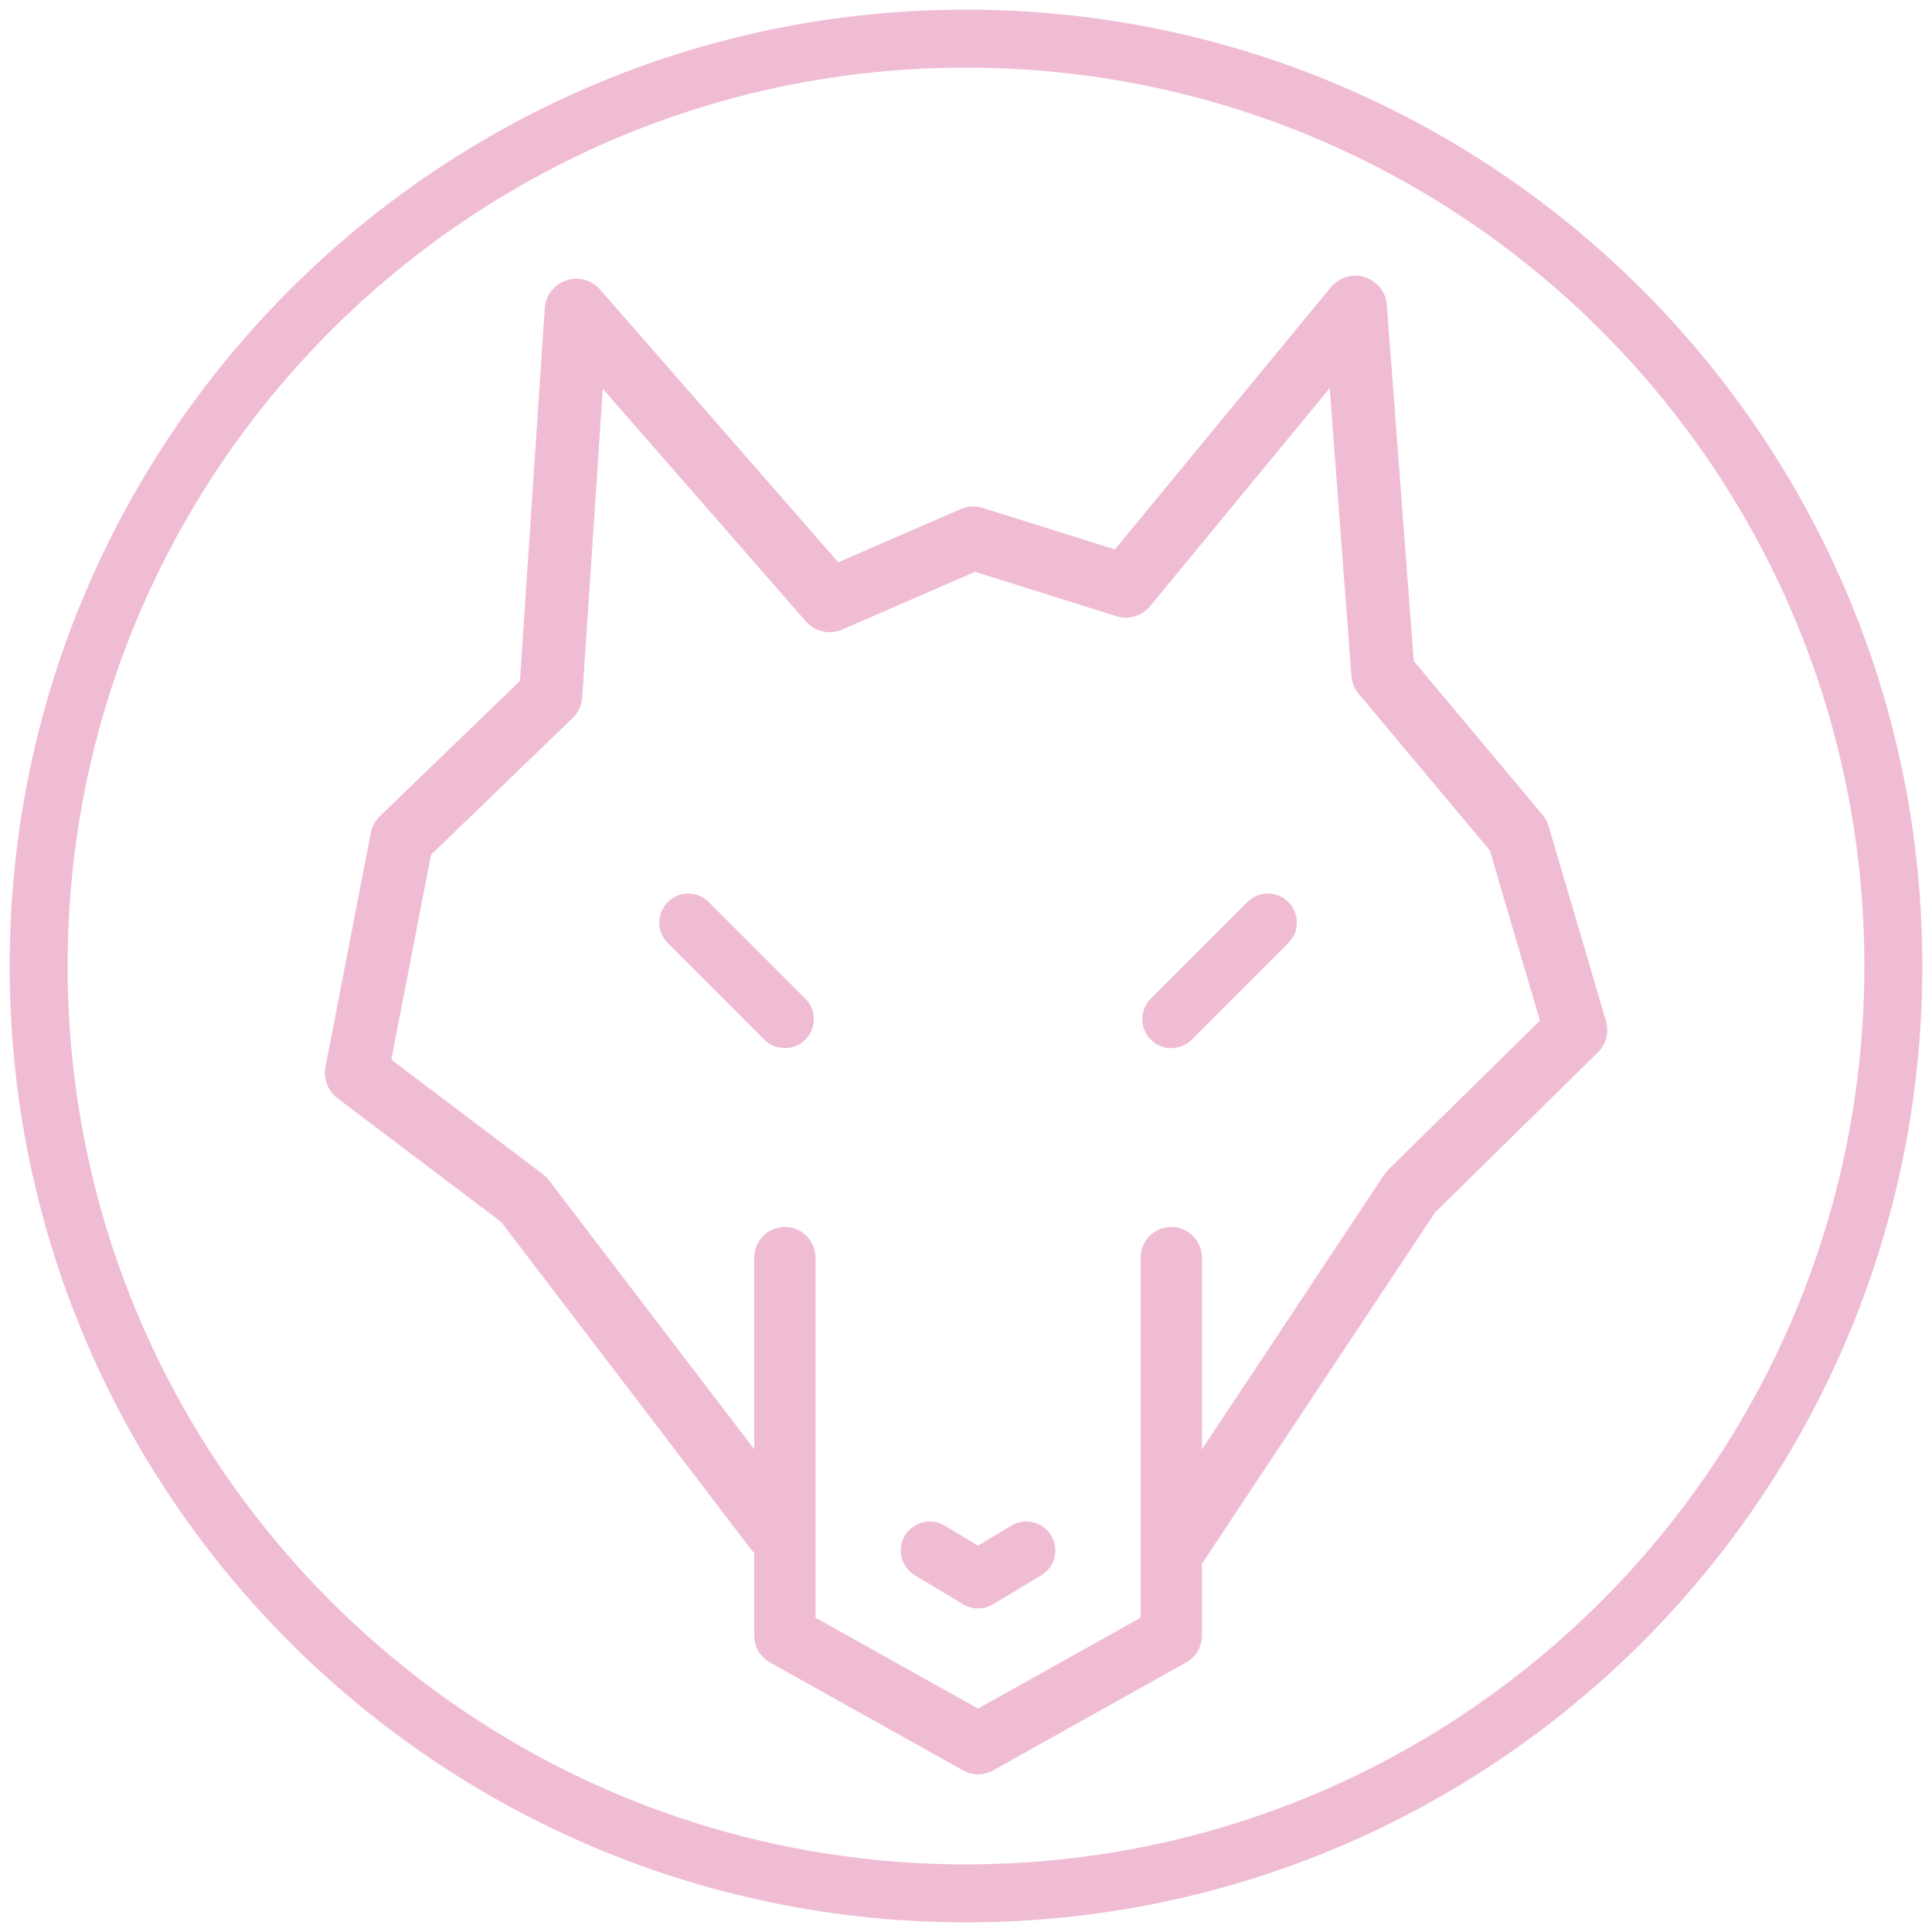
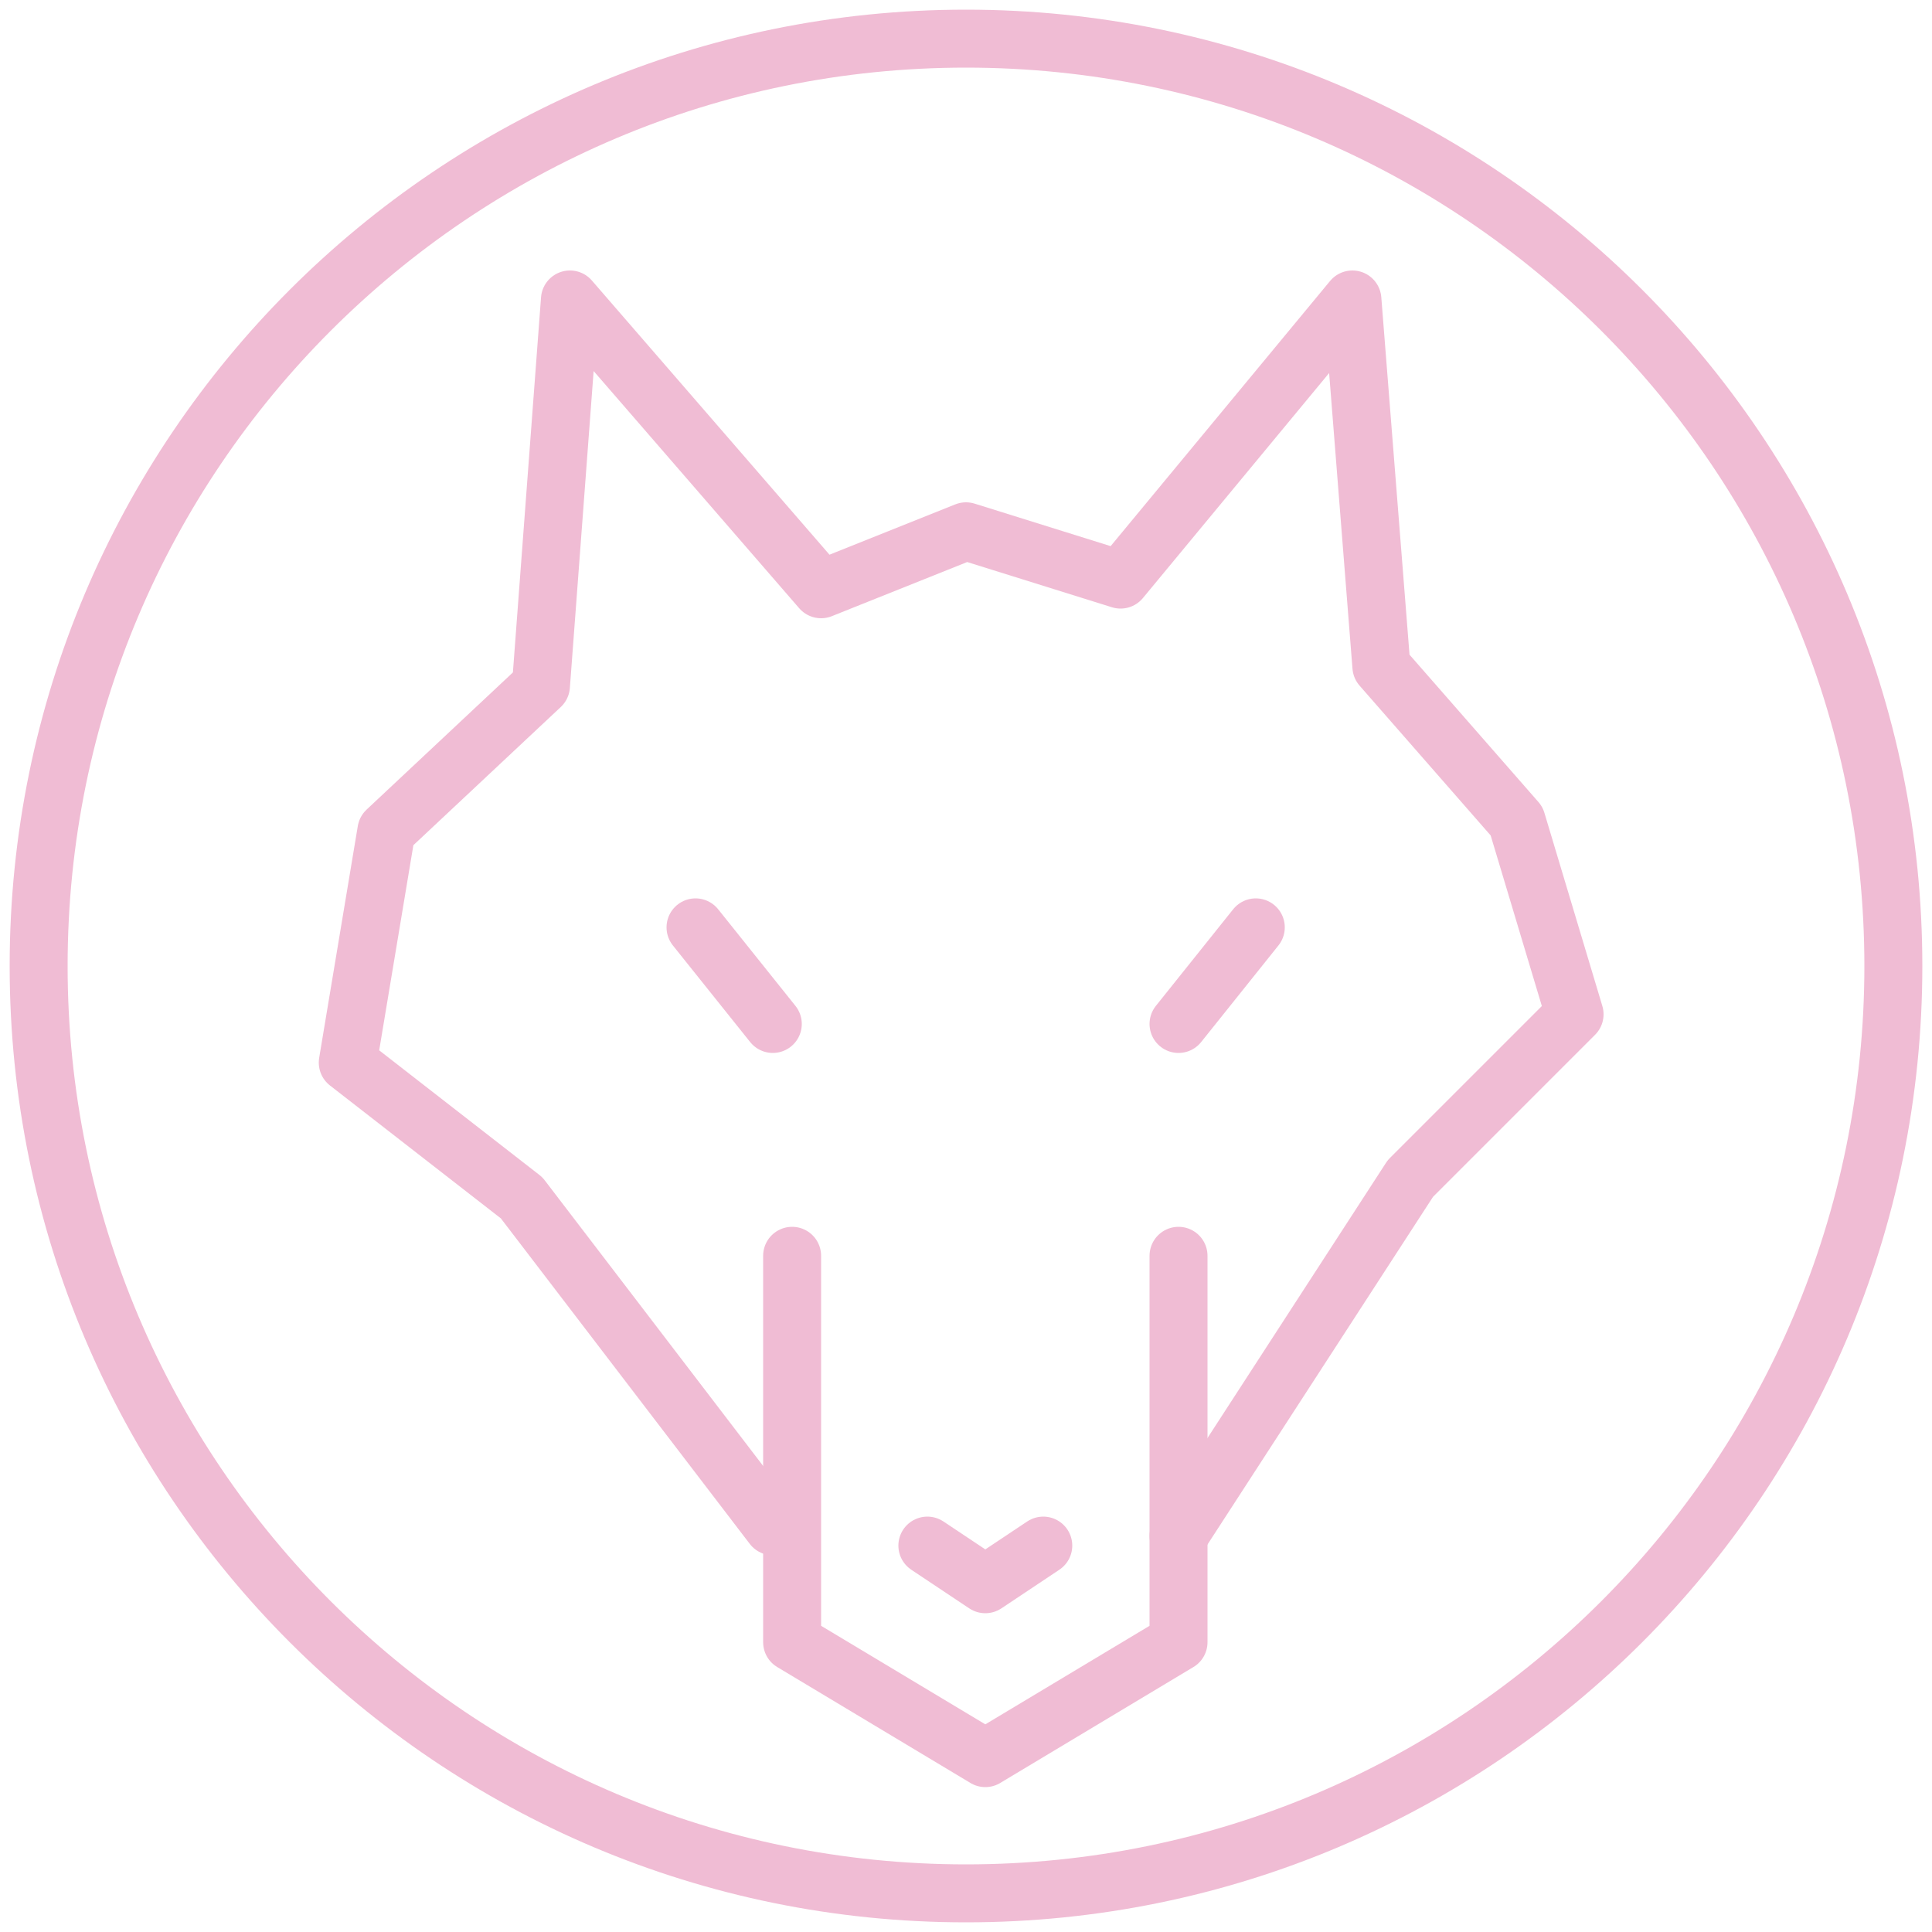
- <svg xmlns="http://www.w3.org/2000/svg" width="100" height="100" viewBox="0 0 100 100" version="1.1" stroke="rgb(240,188,212)" stroke-width="3" stroke-linecap="round" stroke-linejoin="round" fill="none" id="svg854">
-   <defs id="defs858" />
-   <circle cx="50" cy="50" r="48" fill="none" id="circle842" />
-   <path d="m 40.165,79.188 -13.058,-17.11 -8.654,-6.541 2.348,-12.115 7.701,-7.436 1.328,-19.919 13.113,15.016 7.434,-3.231 7.891,2.479 11.882,-14.422 1.432,18.953 7.006,8.367 2.966,10.079 -8.54,8.395 -12.267,18.483" id="path844" style="stroke-width:3.275" />
-   <path d="m 60.624,65.093 v 19.569 l -10,5.591 -10,-5.591 V 65.093" id="path846" style="stroke-width:3.172" />
-   <path d="m 48.124,80.253 2.5,1.5 2.5,-1.5" id="path848" />
-   <line x1="40.624" y1="52.751" x2="35.624" y2="47.751" id="line850" />
-   <line x1="60.624" y1="52.751" x2="65.624" y2="47.751" id="line852" />
+ <svg xmlns="http://www.w3.org/2000/svg" version="1.1" baseProfile="full" width="100" height="100" viewBox="0 0 100 100" preserveAspectRatio="xMidYMid meet" stroke="rgb(240,188,212)" stroke-width="3" stroke-linecap="round" stroke-linejoin="round" fill="none">
+   <circle cx="50" cy="50" r="48" fill="none" />
+   <path d="m 40,79 -13,-17 -9,-7 2,-12 8,-7.5 1.5,-20 13,15 7.5,-3 8,2.5 12,-14.5 1.5,19 7,8 3,10 -8.5,8.5 -12,18.5" />
+   <path d="m 61,65 v 20 l -10,6 -10,-6 V 65" />
+   <path d="m 48,80 3,2 3,-2" />
+   <line x1="40" y1="53" x2="36" y2="48" />
+   <line x1="61" y1="53" x2="65" y2="48" />
</svg>
